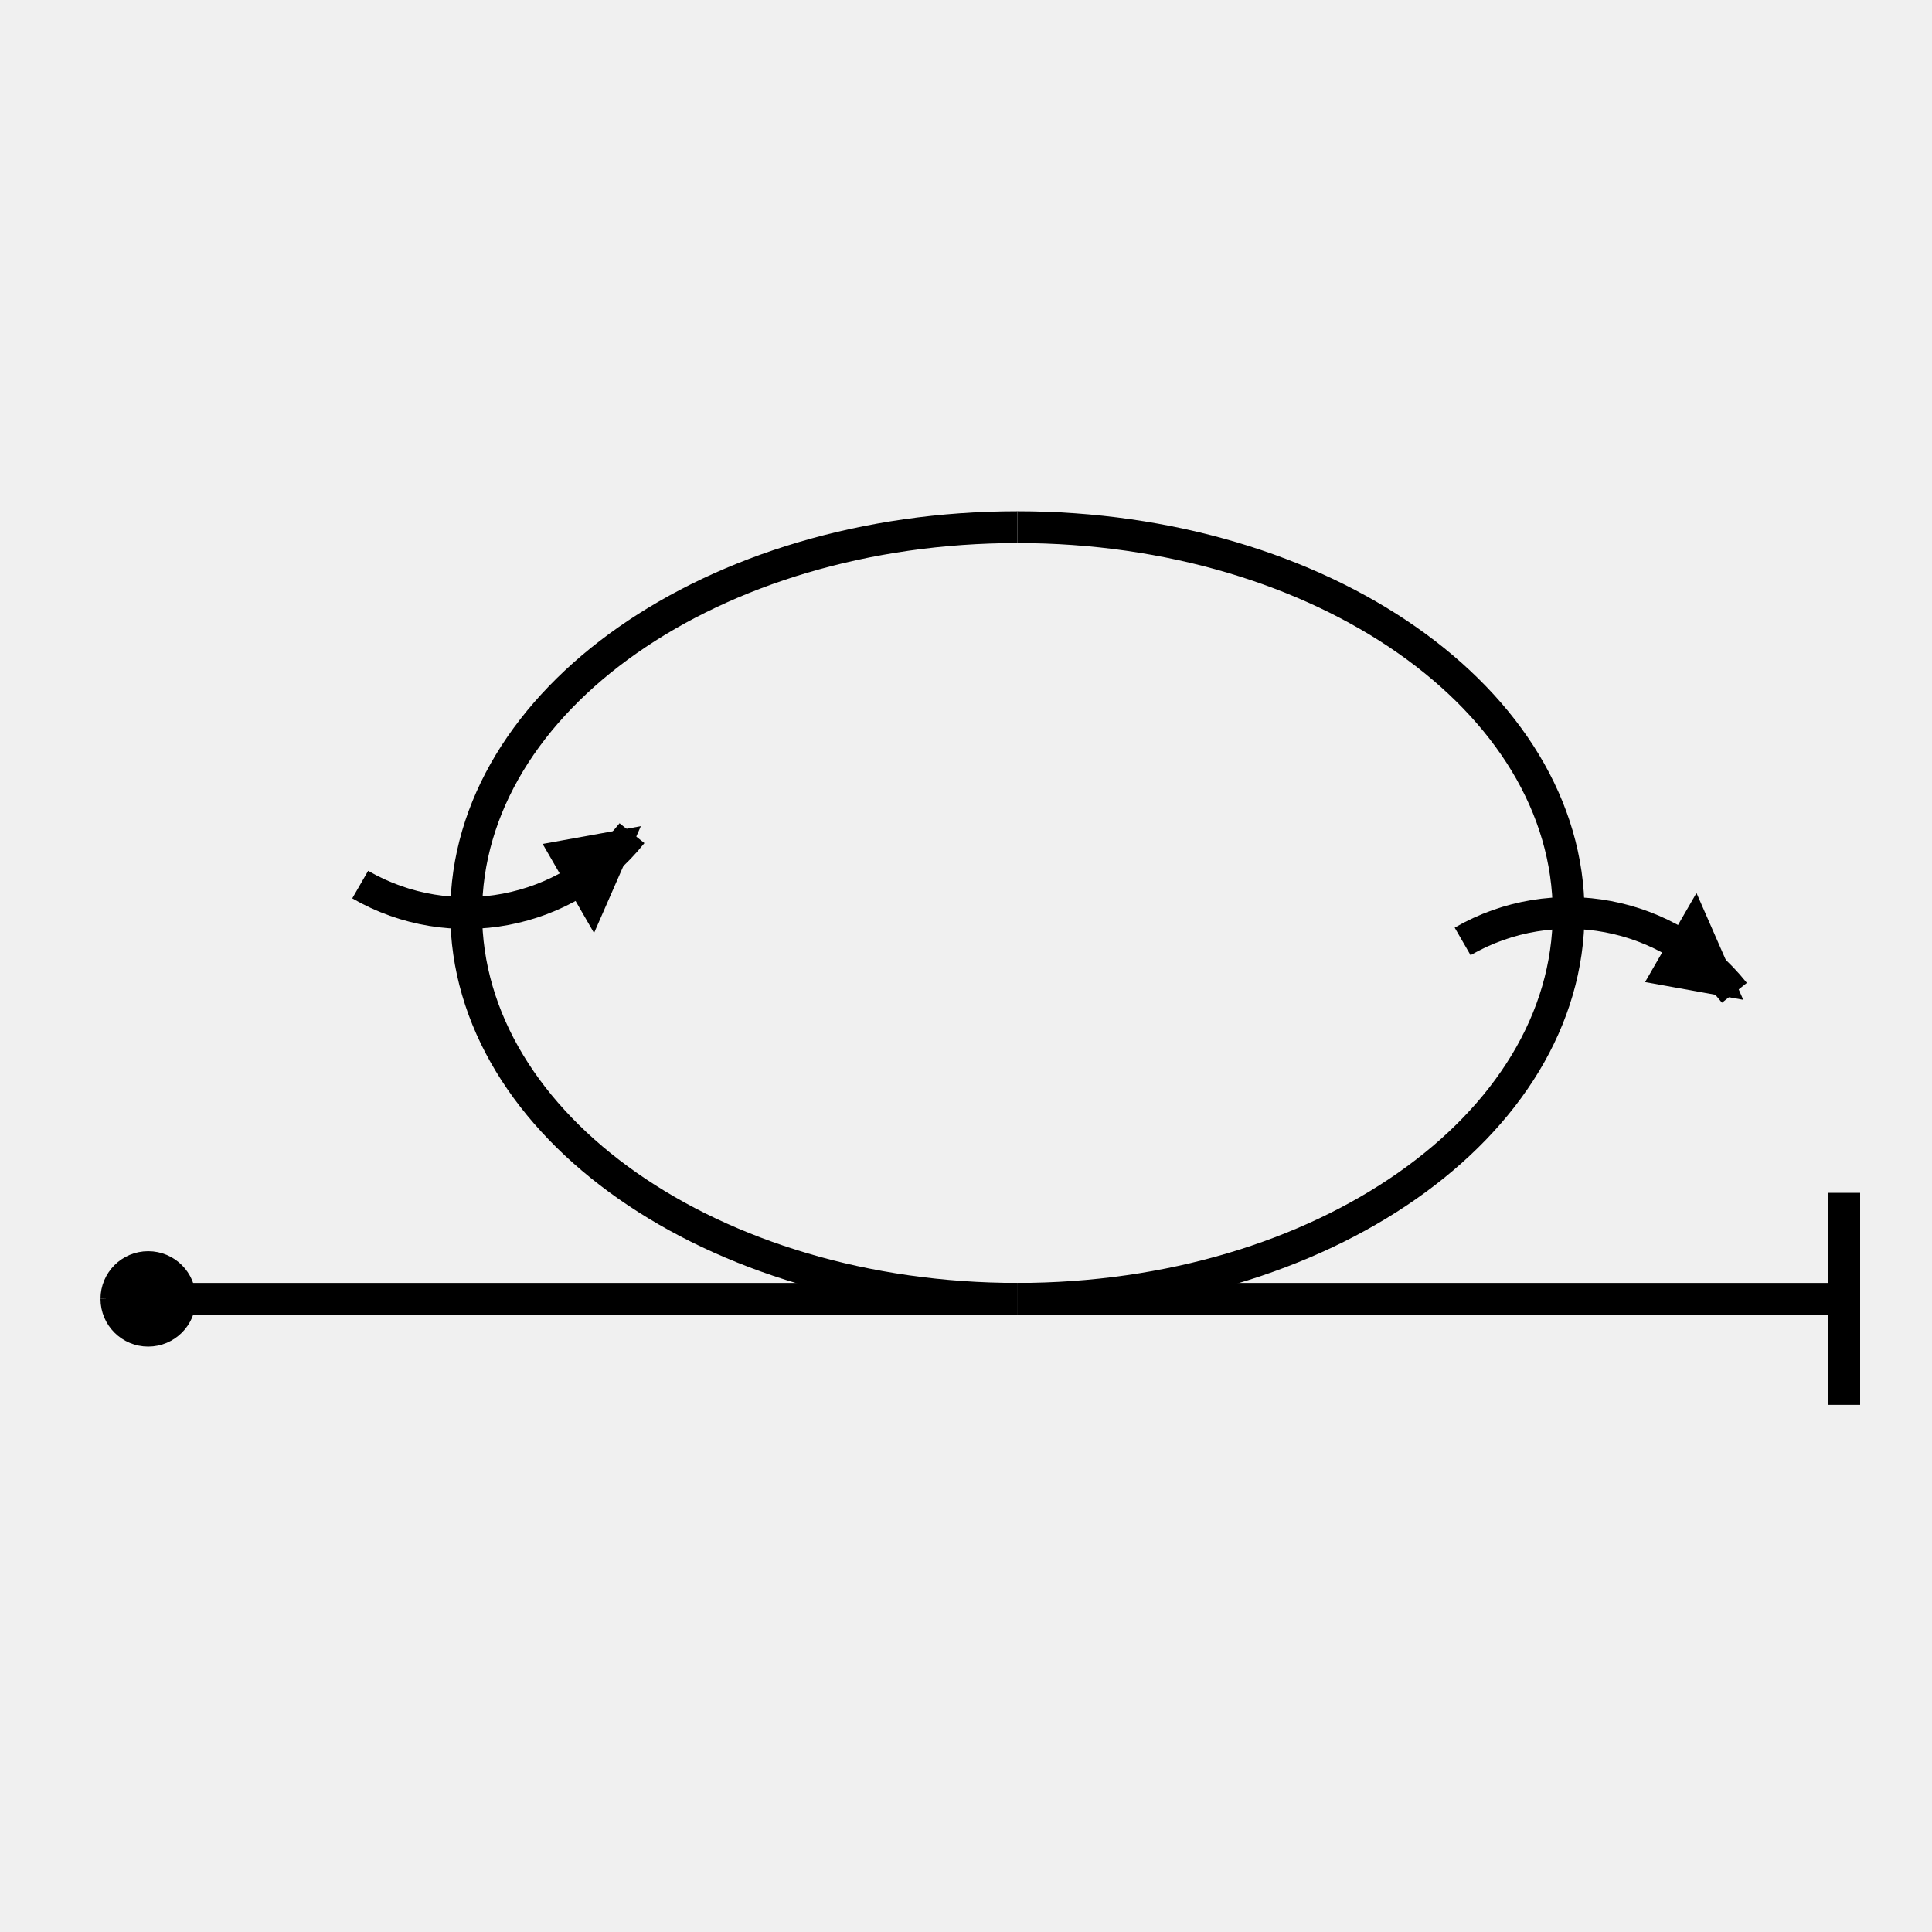
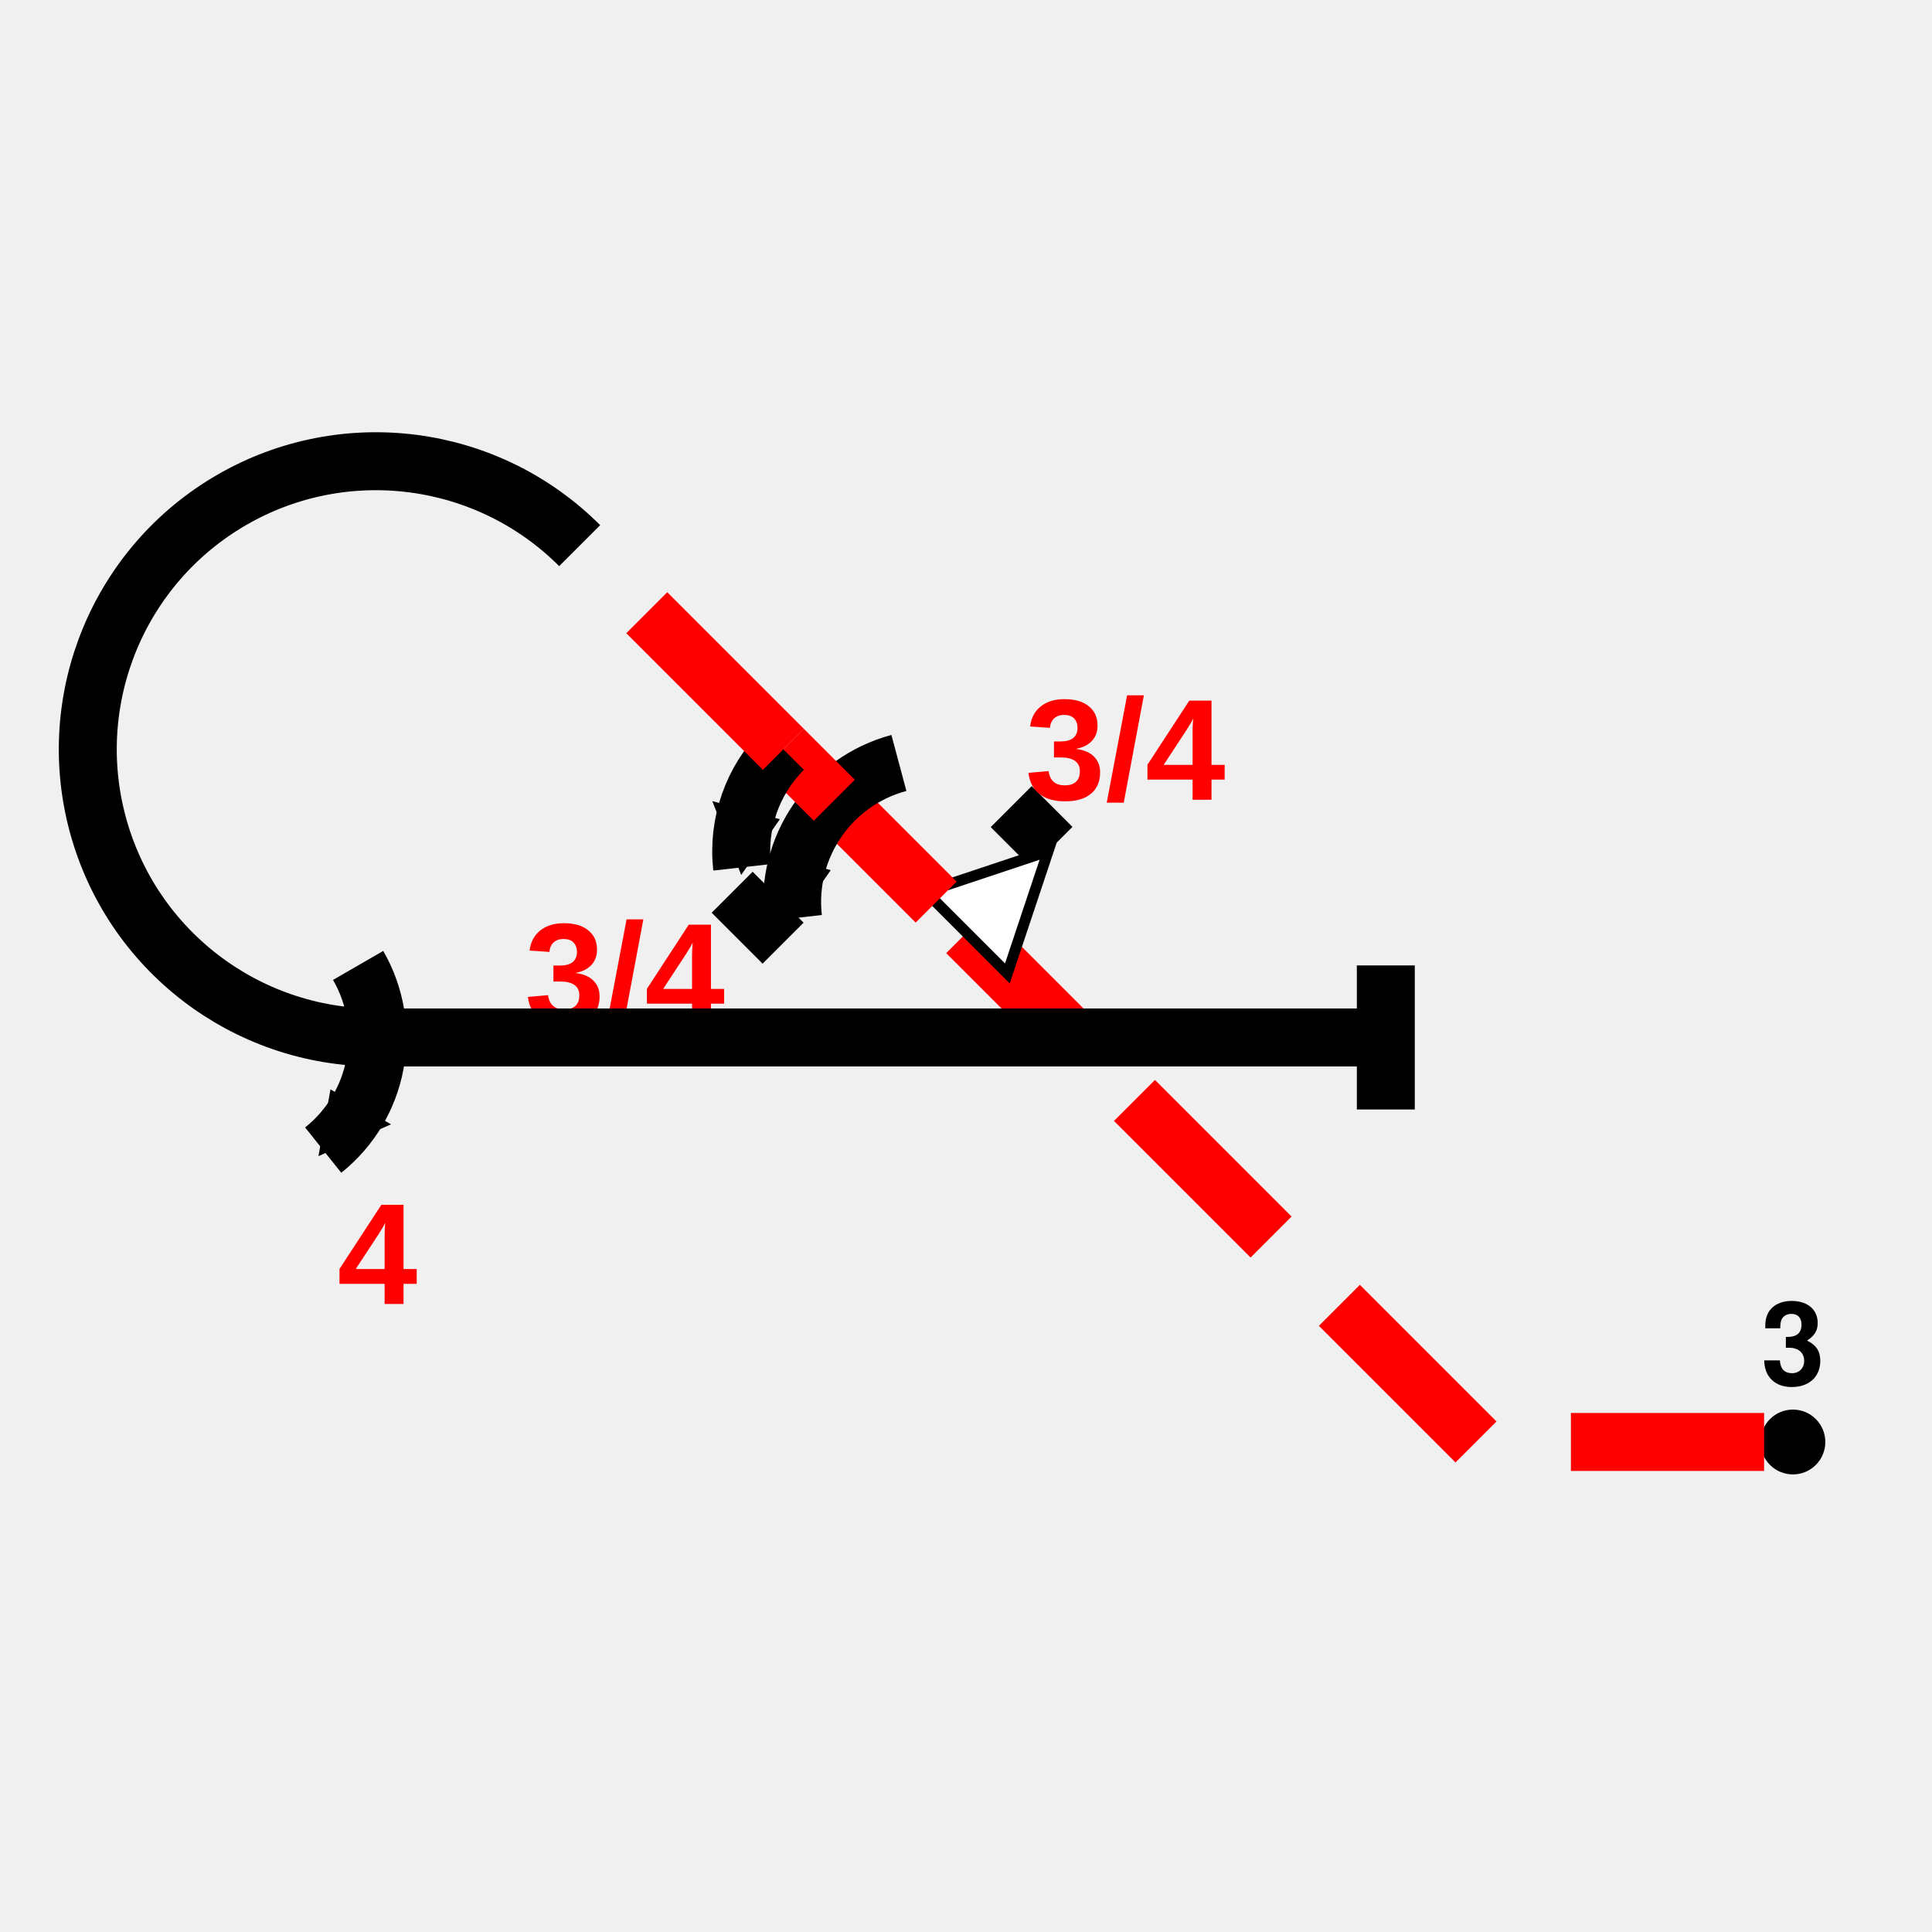
- <svg xmlns="http://www.w3.org/2000/svg" version="1.2" baseProfile="tiny" id="selectedFigureSvg" width="100px" height="100px" viewBox="-13.98 -76.94 182.26 91.08">
+ <svg xmlns="http://www.w3.org/2000/svg" version="1.2" baseProfile="tiny" id="selectedFigureSvg" width="100px" height="100px" viewBox="-248.92 -143.17 268.23 154.18">
  <g id="sequence">
    <g id="figure-2">
+       <text style="font-family: Verdana, Helvetica, Sans; font-size: 16px; font-weight: bold; fill: black;" text-anchor="middle" x="0" y="-8" class="figNr">3</text>
      <path d="M 0,0 m -4,0 a4,4 0 1 1 0,0.01" style="stroke: black; stroke-width: 1px; fill: black;" />
-       <path d="M 4,0 l 78,0" style="stroke: black; stroke-width: 3px; fill: none;" class="line" id="figure-2-entry" />
-       <path d="M 82,0 a 52,36.4 0 0 0 52,-36.4" style="stroke: black; stroke-width: 3px; fill: none;" />
-       <path d="M 134,-36.4 m 15.64,7.53 l -3.64,-8.31 l -4,6.93 z" style="stroke: black; stroke-width: 1px; fill: black;" />
-       <path d="M 134,-36.4 m 15.64,7.53 a 20,20 0 0 0 -25.64,-4.85 " style="stroke: black; stroke-width: 3px; fill: none;" />
-       <path d="M 134,-36.4 a 52,36.4 0 0 0 -52,-36.4" style="stroke: black; stroke-width: 3px; fill: none;" />
-       <path d="M 82,-72.8 a 52,36.4 0 0 0 -52,36.4" style="stroke: black; stroke-width: 3px; fill: none;" />
-       <path d="M 30,-36.4 m 15.64,-7.53 l -3.64,8.31 l -4,-6.93 z" style="stroke: black; stroke-width: 1px; fill: black;" />
-       <path d="M 30,-36.4 m 15.64,-7.53 a 20,20 0 0 1 -25.64,4.85 " style="stroke: black; stroke-width: 3px; fill: none;" />
-       <path d="M 30,-36.4 a 52,36.4 0 0 0 52,36.4" style="stroke: black; stroke-width: 3px; fill: none;" />
-       <path d="M 82,0 l 78,0" style="stroke: black; stroke-width: 3px; fill: none;" class="line" id="figure-2-exit" />
-       <path d="M 160,0 m 0,-10 l 0,20" style="stroke: black; stroke-width: 3px; fill: none;" />
+       <path d="M -4,0 l -40,0" style="stroke-dasharray: 10, 5; stroke: red; stroke-width: 3.0px; fill: none; vector-effect: non-scaling-stroke;" class="line" id="figure-2-entry" />
+       <path d="M -44,0 l -70.71,-70.71" style="stroke-dasharray: 10, 5; stroke: red; stroke-width: 3.0px; fill: none; vector-effect: non-scaling-stroke;" class="line" id="figure-2-roll0-gap0" />
+       <path d="M -114.71,-70.71 m 11.84,-11.84 l -5.66,-5.66 " style="stroke: black; stroke-width: 3.0px; fill: none; vector-effect: non-scaling-stroke;" />
+       <path d="M -114.71,-70.71 m 11.31,-11.31 l -16.97,5.66 l 11.31,11.31 z" style="stroke: black; stroke-width: 1.5px; fill: white;" />
+       <text style="font-family: Arial, Sans; font-size: 20px; font-weight: bold; fill: red;" text-anchor="middle" x="-92.69" y="-89.16">3/4</text>
+       <path d="M -118.95,-74.95 l -14.14,-14.14" style="stroke-dasharray: 10, 5; stroke: red; stroke-width: 3.0px; fill: none; vector-effect: non-scaling-stroke;" class="line" id="figure-2-roll0-gap1" />
+       <path d="M -133.09,-89.09 m -5.73,16.38 l -3.31,-8.45 l 7.73,2.07 z" style="stroke: black; stroke-width: 1px; fill: black;" />
+       <path d="M -133.09,-89.09 m -5.73,16.38 a 20,20 0 0 1 14.7,-21.56 " style="stroke: black; stroke-width: 3.0px; fill: none; vector-effect: non-scaling-stroke;" />
+       <text style="font-family: Arial, Sans; font-size: 20px; font-weight: bold; fill: red;" text-anchor="middle" x="-162.18" y="-58.05">3/4</text>
+       <path d="M -133.09,-89.09 l -7.07,-7.07" style="stroke-dasharray: 10, 5; stroke: red; stroke-width: 3.0px; fill: none; vector-effect: non-scaling-stroke;" class="line" />
+       <path d="M -140.16,-96.16 m -7.11,19.84 l 7.07,7.07" style="stroke: black; stroke-width: 3.0px; fill: none; vector-effect: non-scaling-stroke;" />
+       <path d="M -140.16,-96.16 m -5.73,16.38 l -3.31,-8.45 l 7.73,2.07 z" style="stroke: black; stroke-width: 1px; fill: black;" />
+       <path d="M -140.16,-96.16 m -5.73,16.38 a 20,20 0 0 1 5.73,-16.38 " style="stroke: black; stroke-width: 3.0px; fill: none; vector-effect: non-scaling-stroke;" />
+       <path d="M -140.16,-96.16 l -28.28,-28.28" style="stroke-dasharray: 10, 5; stroke: red; stroke-width: 3.0px; fill: none; vector-effect: non-scaling-stroke;" class="line" id="figure-2-roll0-gap2" />
+       <path d="M -168.44,-124.44 a40,40 0 1 0 -28.28,68.28" style="stroke: black; stroke-width: 3.0px; fill: none; vector-effect: non-scaling-stroke;" />
+       <path d="M -196.72,-56.16 l 0.2,0" style="stroke: black; stroke-width: 3.0px; fill: none; vector-effect: non-scaling-stroke;" class="line" id="figure-2-roll1-gap0" />
+       <path d="M -196.52,-56.16 m -7.53,15.64 l 8.31,-3.64 l -6.93,-4 z" style="stroke: black; stroke-width: 1px; fill: black;" />
+       <path d="M -196.52,-56.16 m -7.53,15.64 a 20,20 0 0 0 4.85,-25.64 " style="stroke: black; stroke-width: 3.0px; fill: none; vector-effect: non-scaling-stroke;" />
+       <text style="font-family: Arial, Sans; font-size: 20px; font-weight: bold; fill: red;" text-anchor="middle" x="-196.52" y="-19.16">4</text>
+       <path d="M -196.52,-56.16 l 140,0" style="stroke: black; stroke-width: 3.0px; fill: none; vector-effect: non-scaling-stroke;" class="line" id="figure-2-exit" />
+       <path d="M -56.52,-56.16 m 0,-10 l 0,20" style="stroke: black; stroke-width: 3.0px; fill: none; vector-effect: non-scaling-stroke;" />
    </g>
  </g>
</svg>
